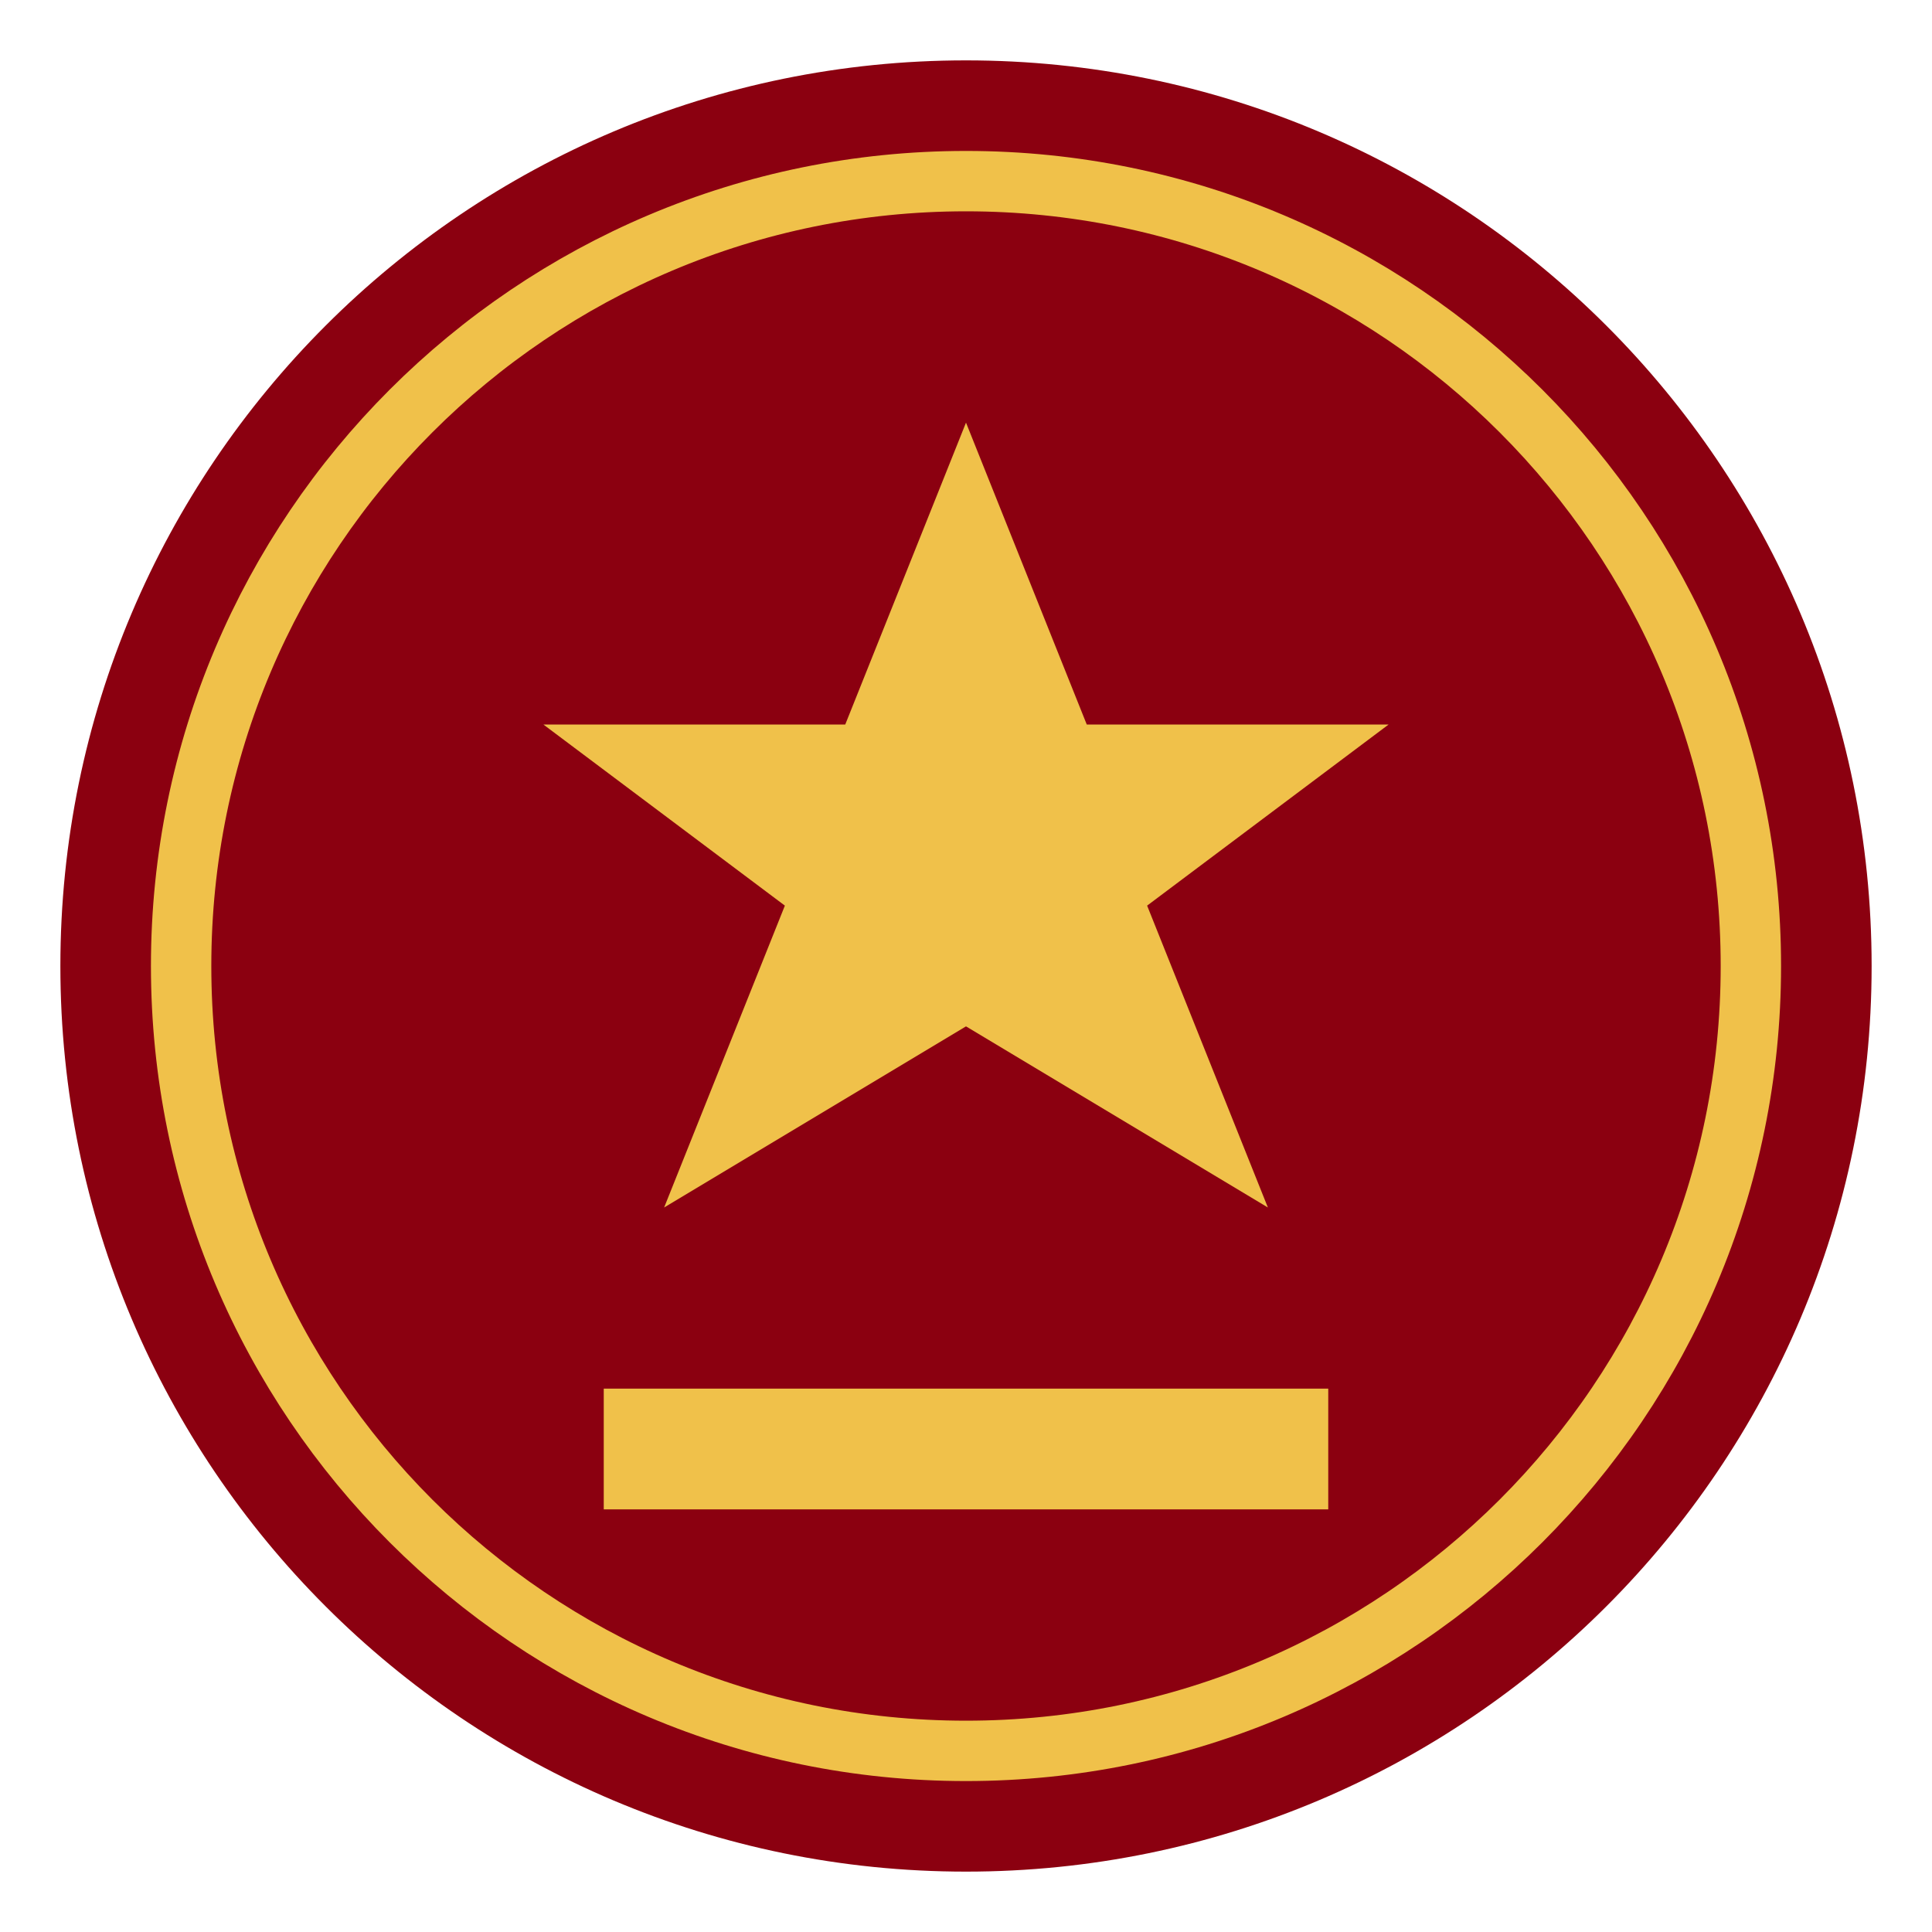
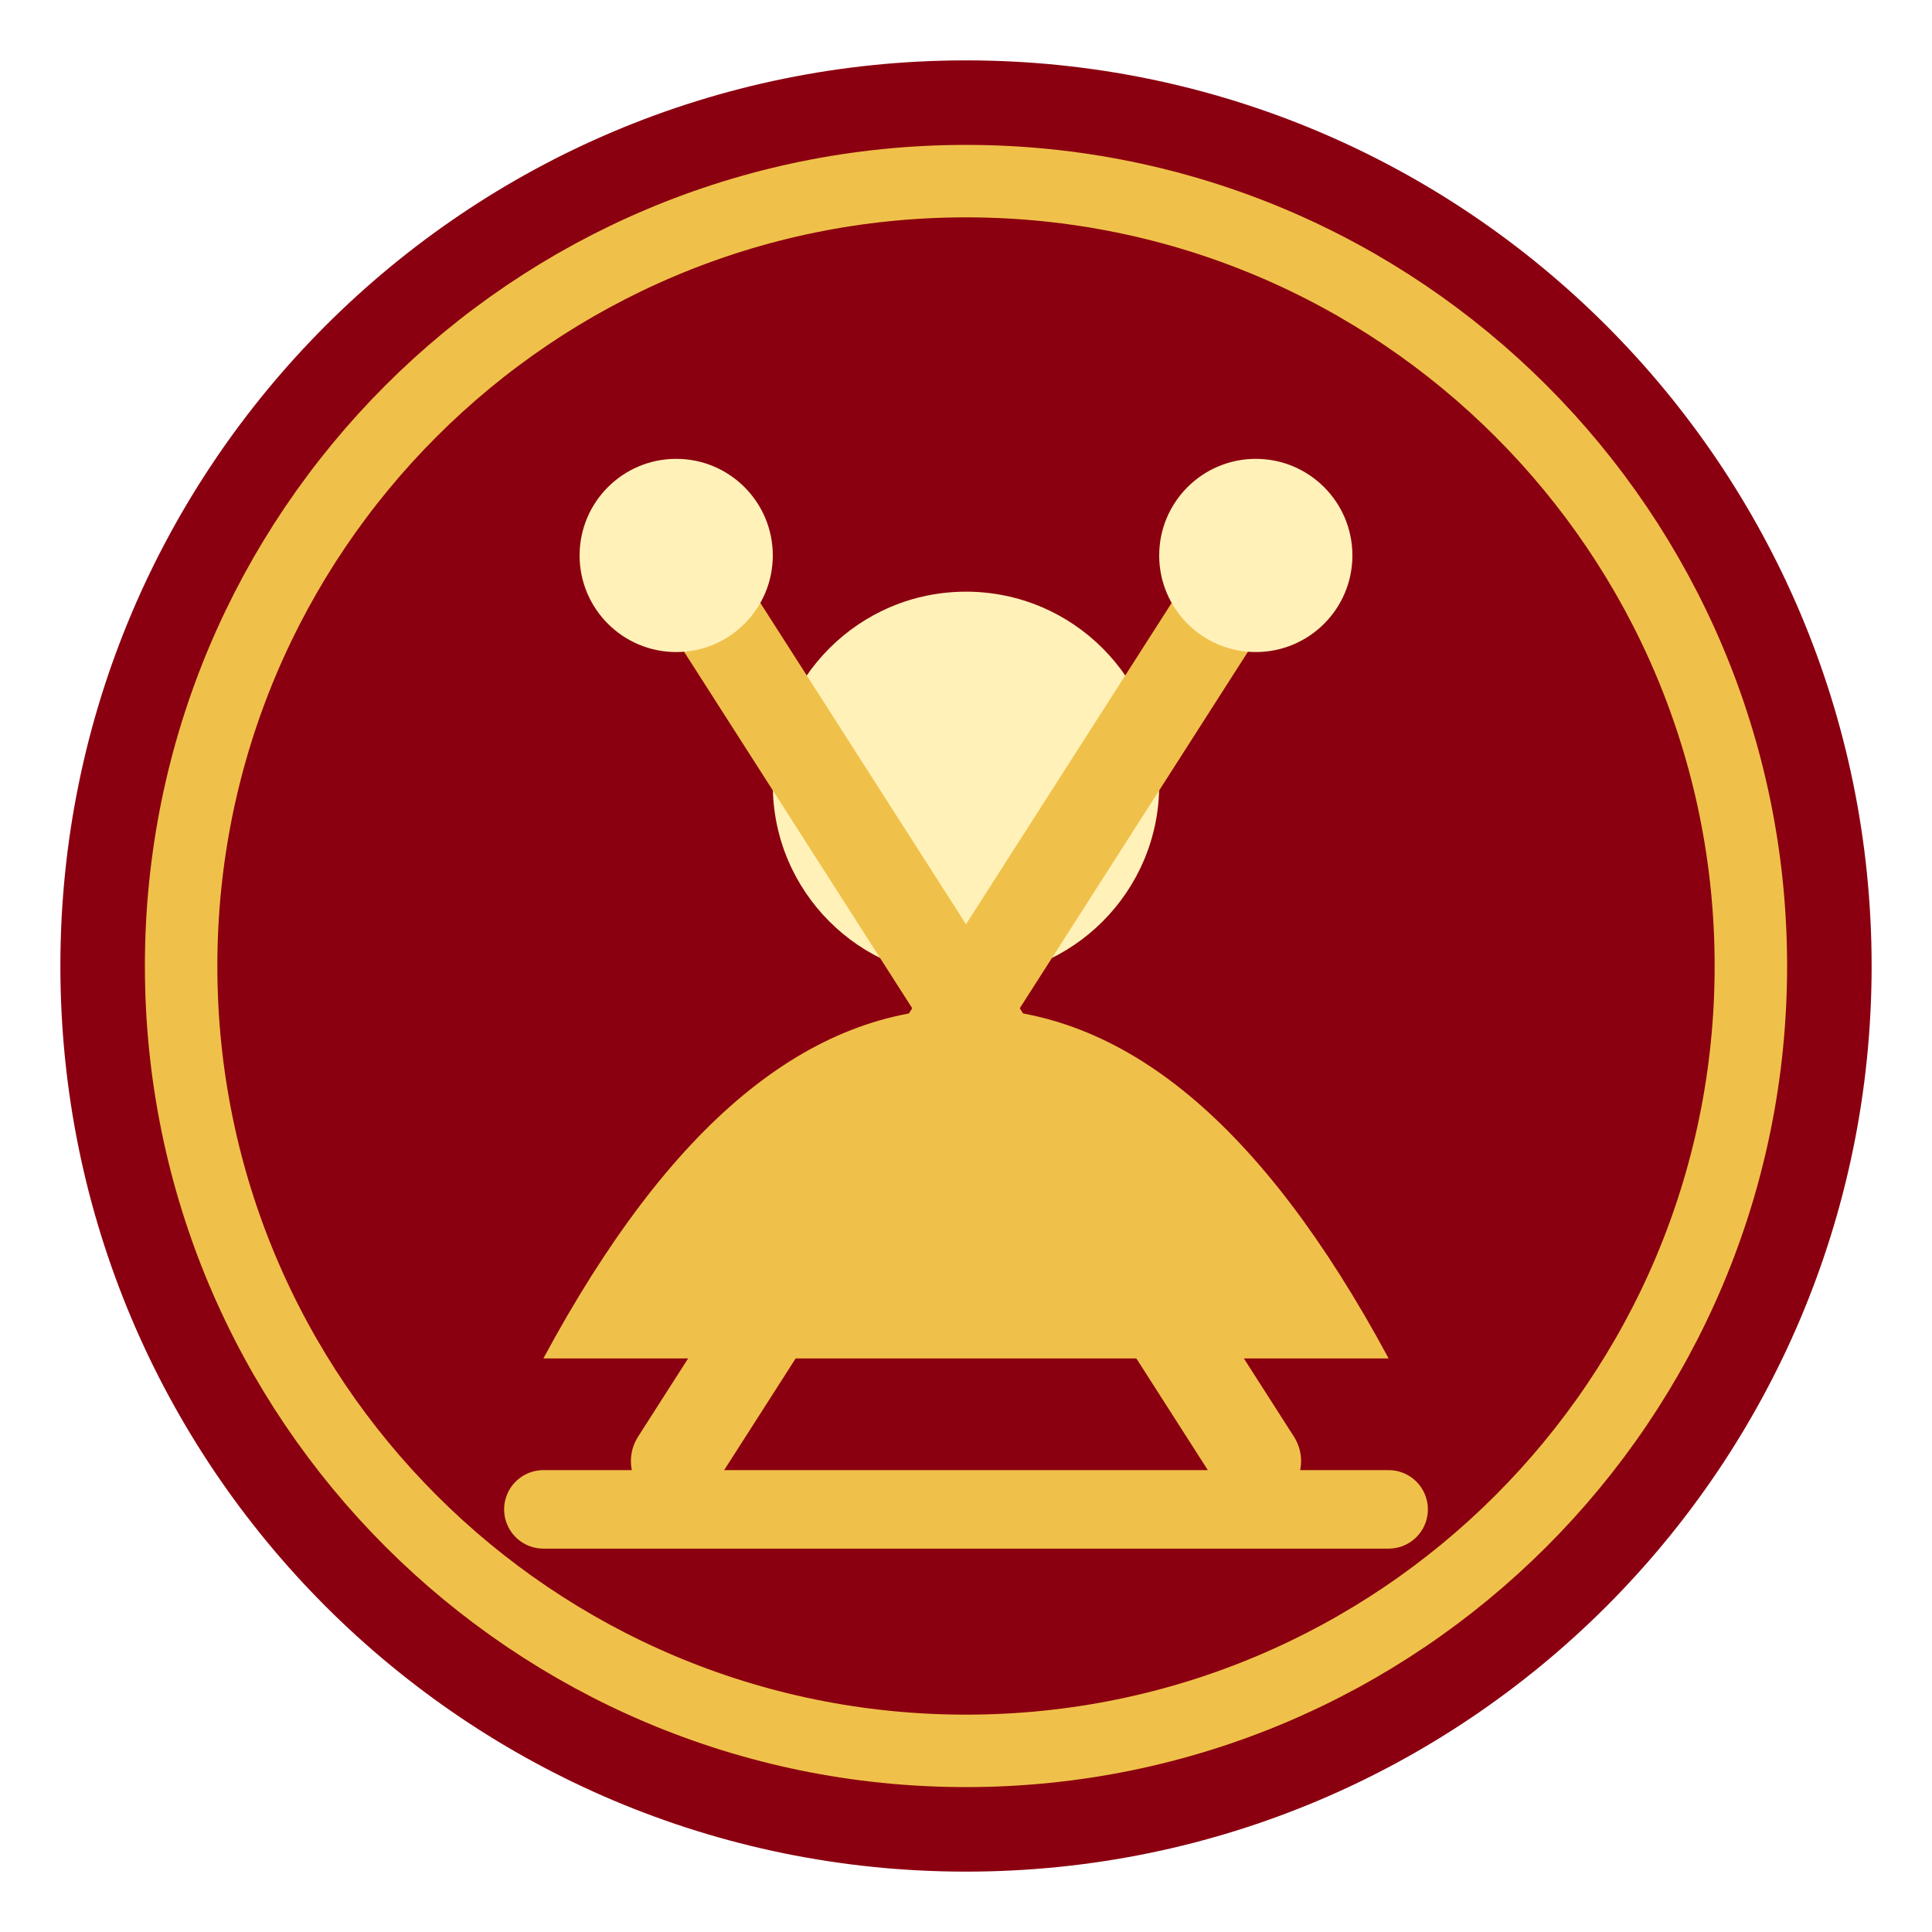
<svg xmlns="http://www.w3.org/2000/svg" viewBox="0 0 32 32">
  <circle cx="16" cy="16" r="15" fill="#8B0010" />
-   <circle cx="16" cy="16" r="13" fill="none" stroke="#F0C14A" stroke-width="1" />
-   <path d="M16 7l2 5h5l-4 3 2 5-5-3-5 3 2-5-4-3h5z" fill="#F0C14A" />
-   <path d="M10 24h12" stroke="#F0C14A" stroke-width="2" />
+   <circle cx="16" cy="16" r="13" fill="none" stroke="#F0C14A" stroke-width="1.2" />
+   <path d="M9 22.5c2.1-3.9 4.4-5.8 7-5.8s4.9 1.9 7 5.8z" fill="#F0C14A" />
+   <circle cx="16" cy="13" r="3.2" fill="#FFF1B8" />
+   <path d="M11.2 9.2l9.6 15M20.8 9.2l-9.6 15" stroke="#F0C14A" stroke-width="1.5" stroke-linecap="round" />
+   <circle cx="11.2" cy="9.2" r="1.6" fill="#FFF1B8" />
+   <circle cx="20.8" cy="9.2" r="1.6" fill="#FFF1B8" />
+   <path d="M9 25h14" stroke="#F0C14A" stroke-width="1.3" stroke-linecap="round" />
</svg>
